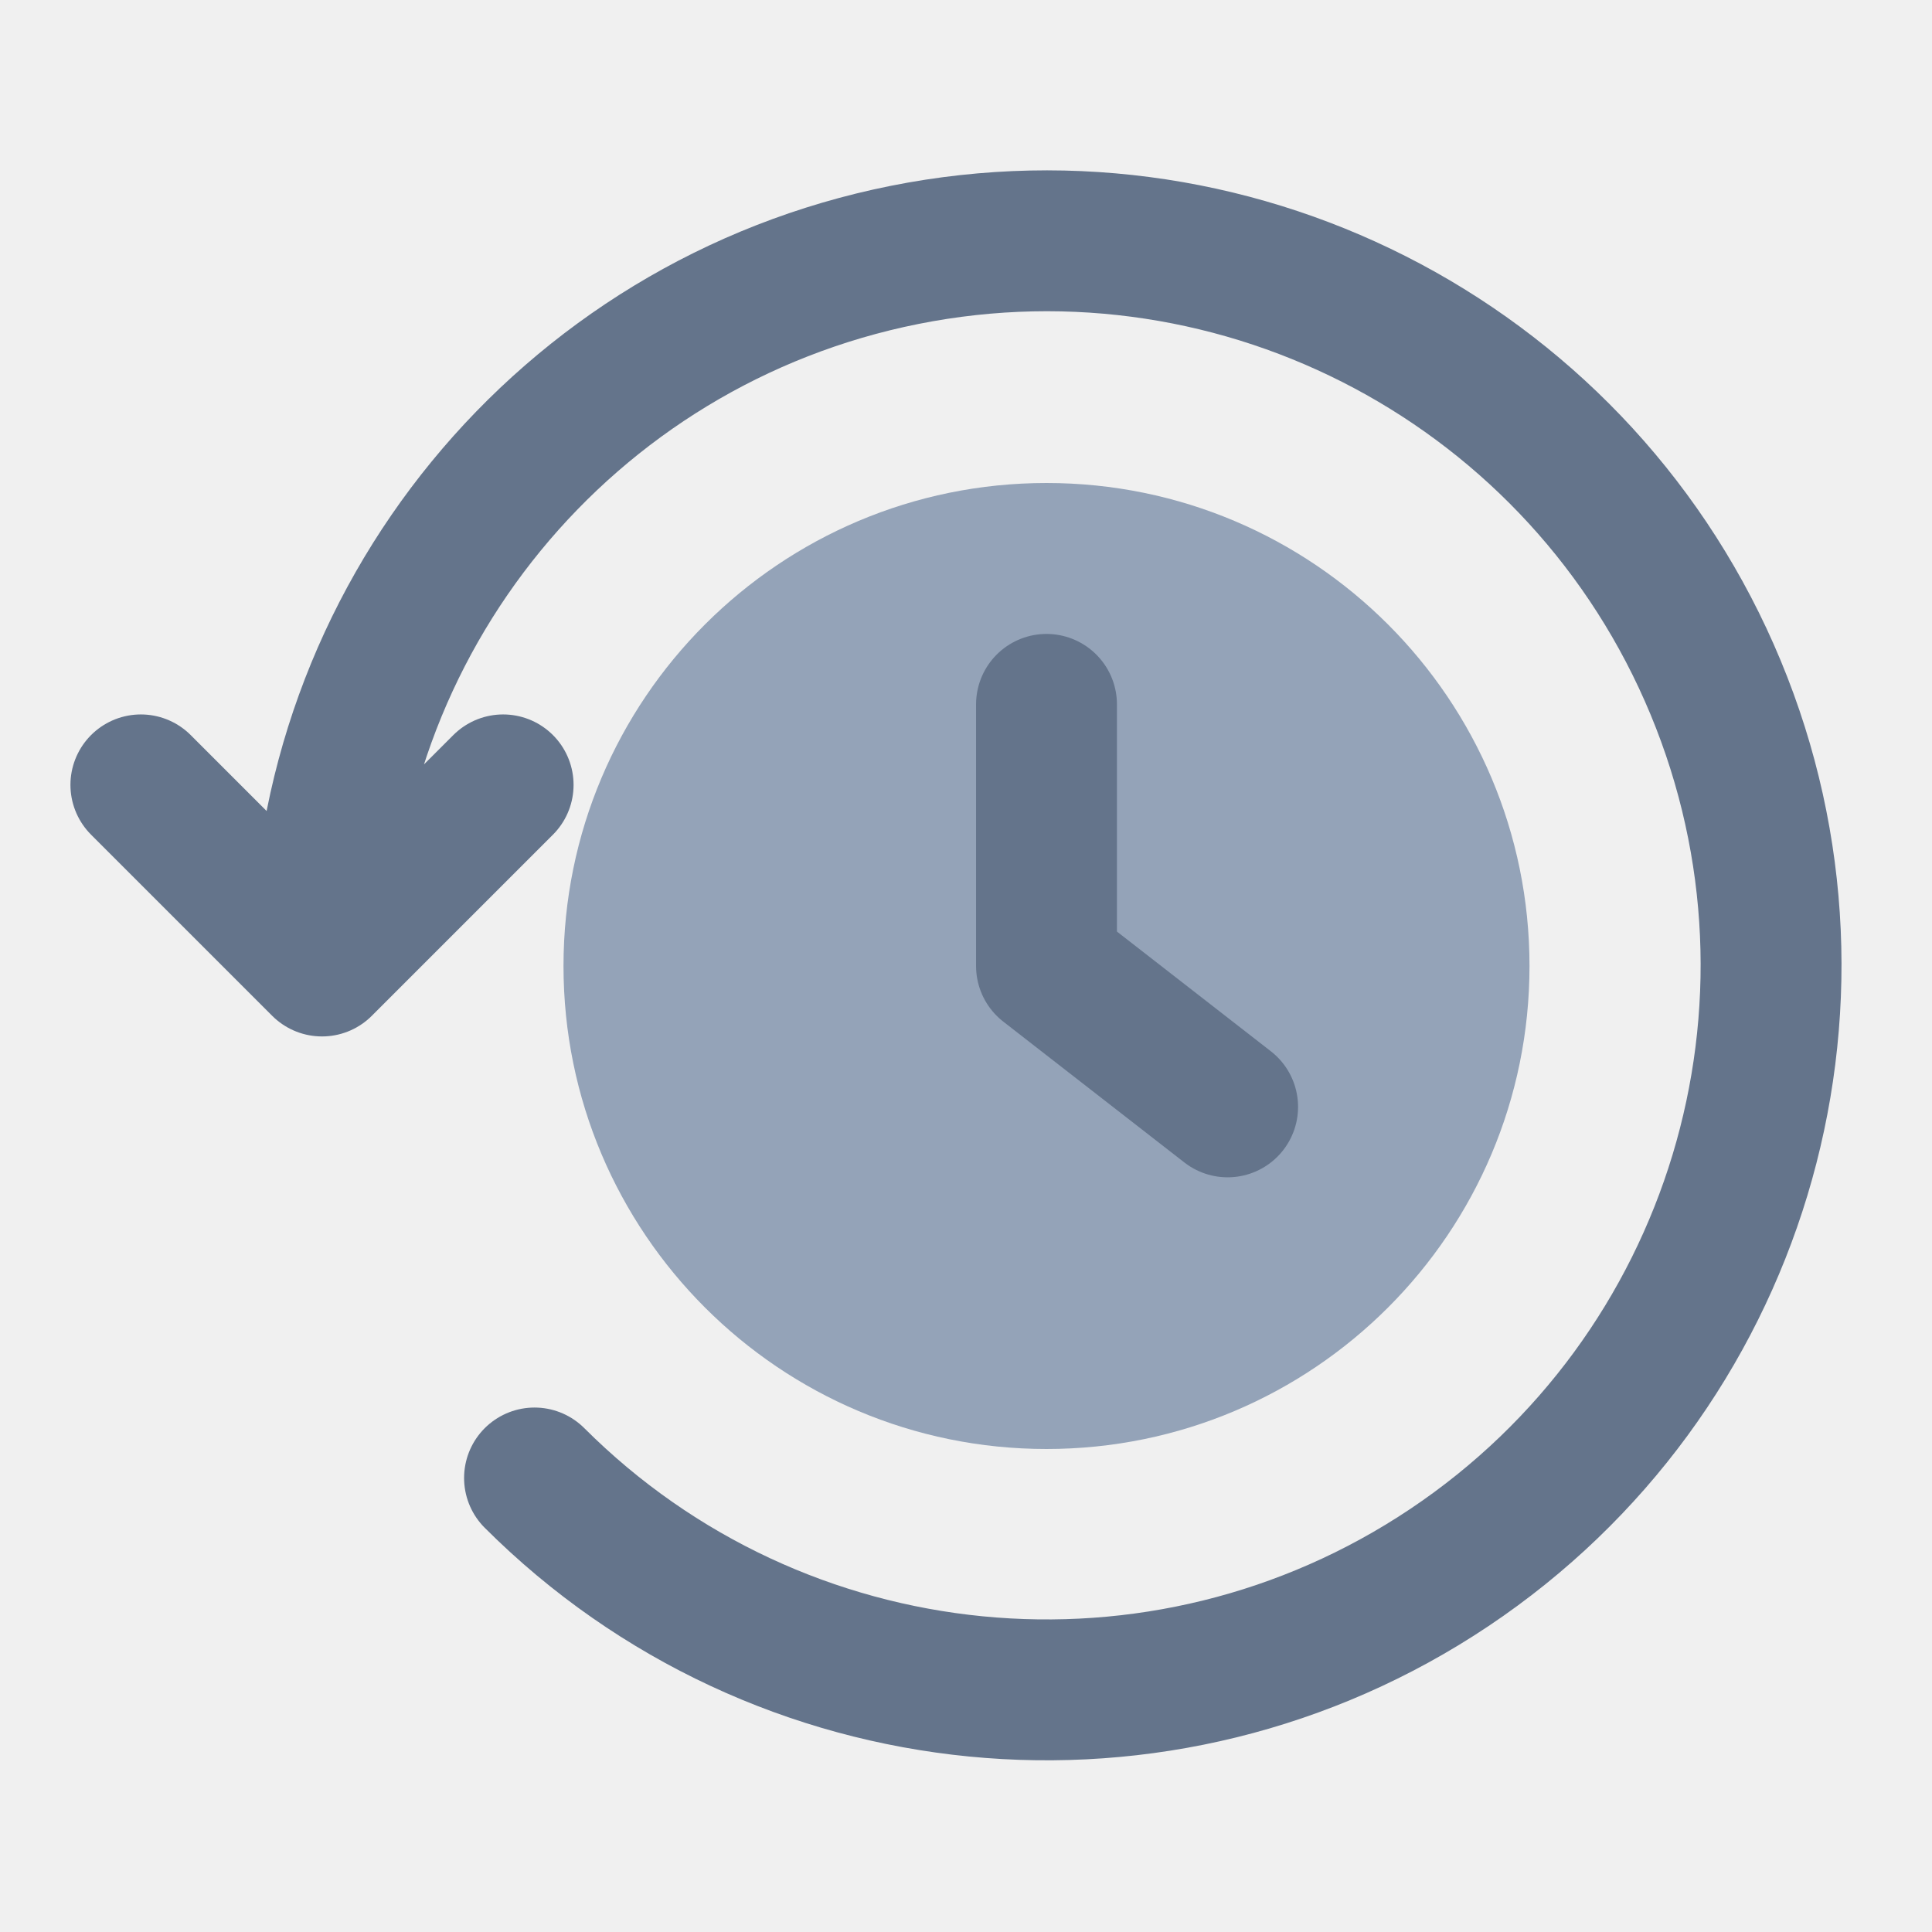
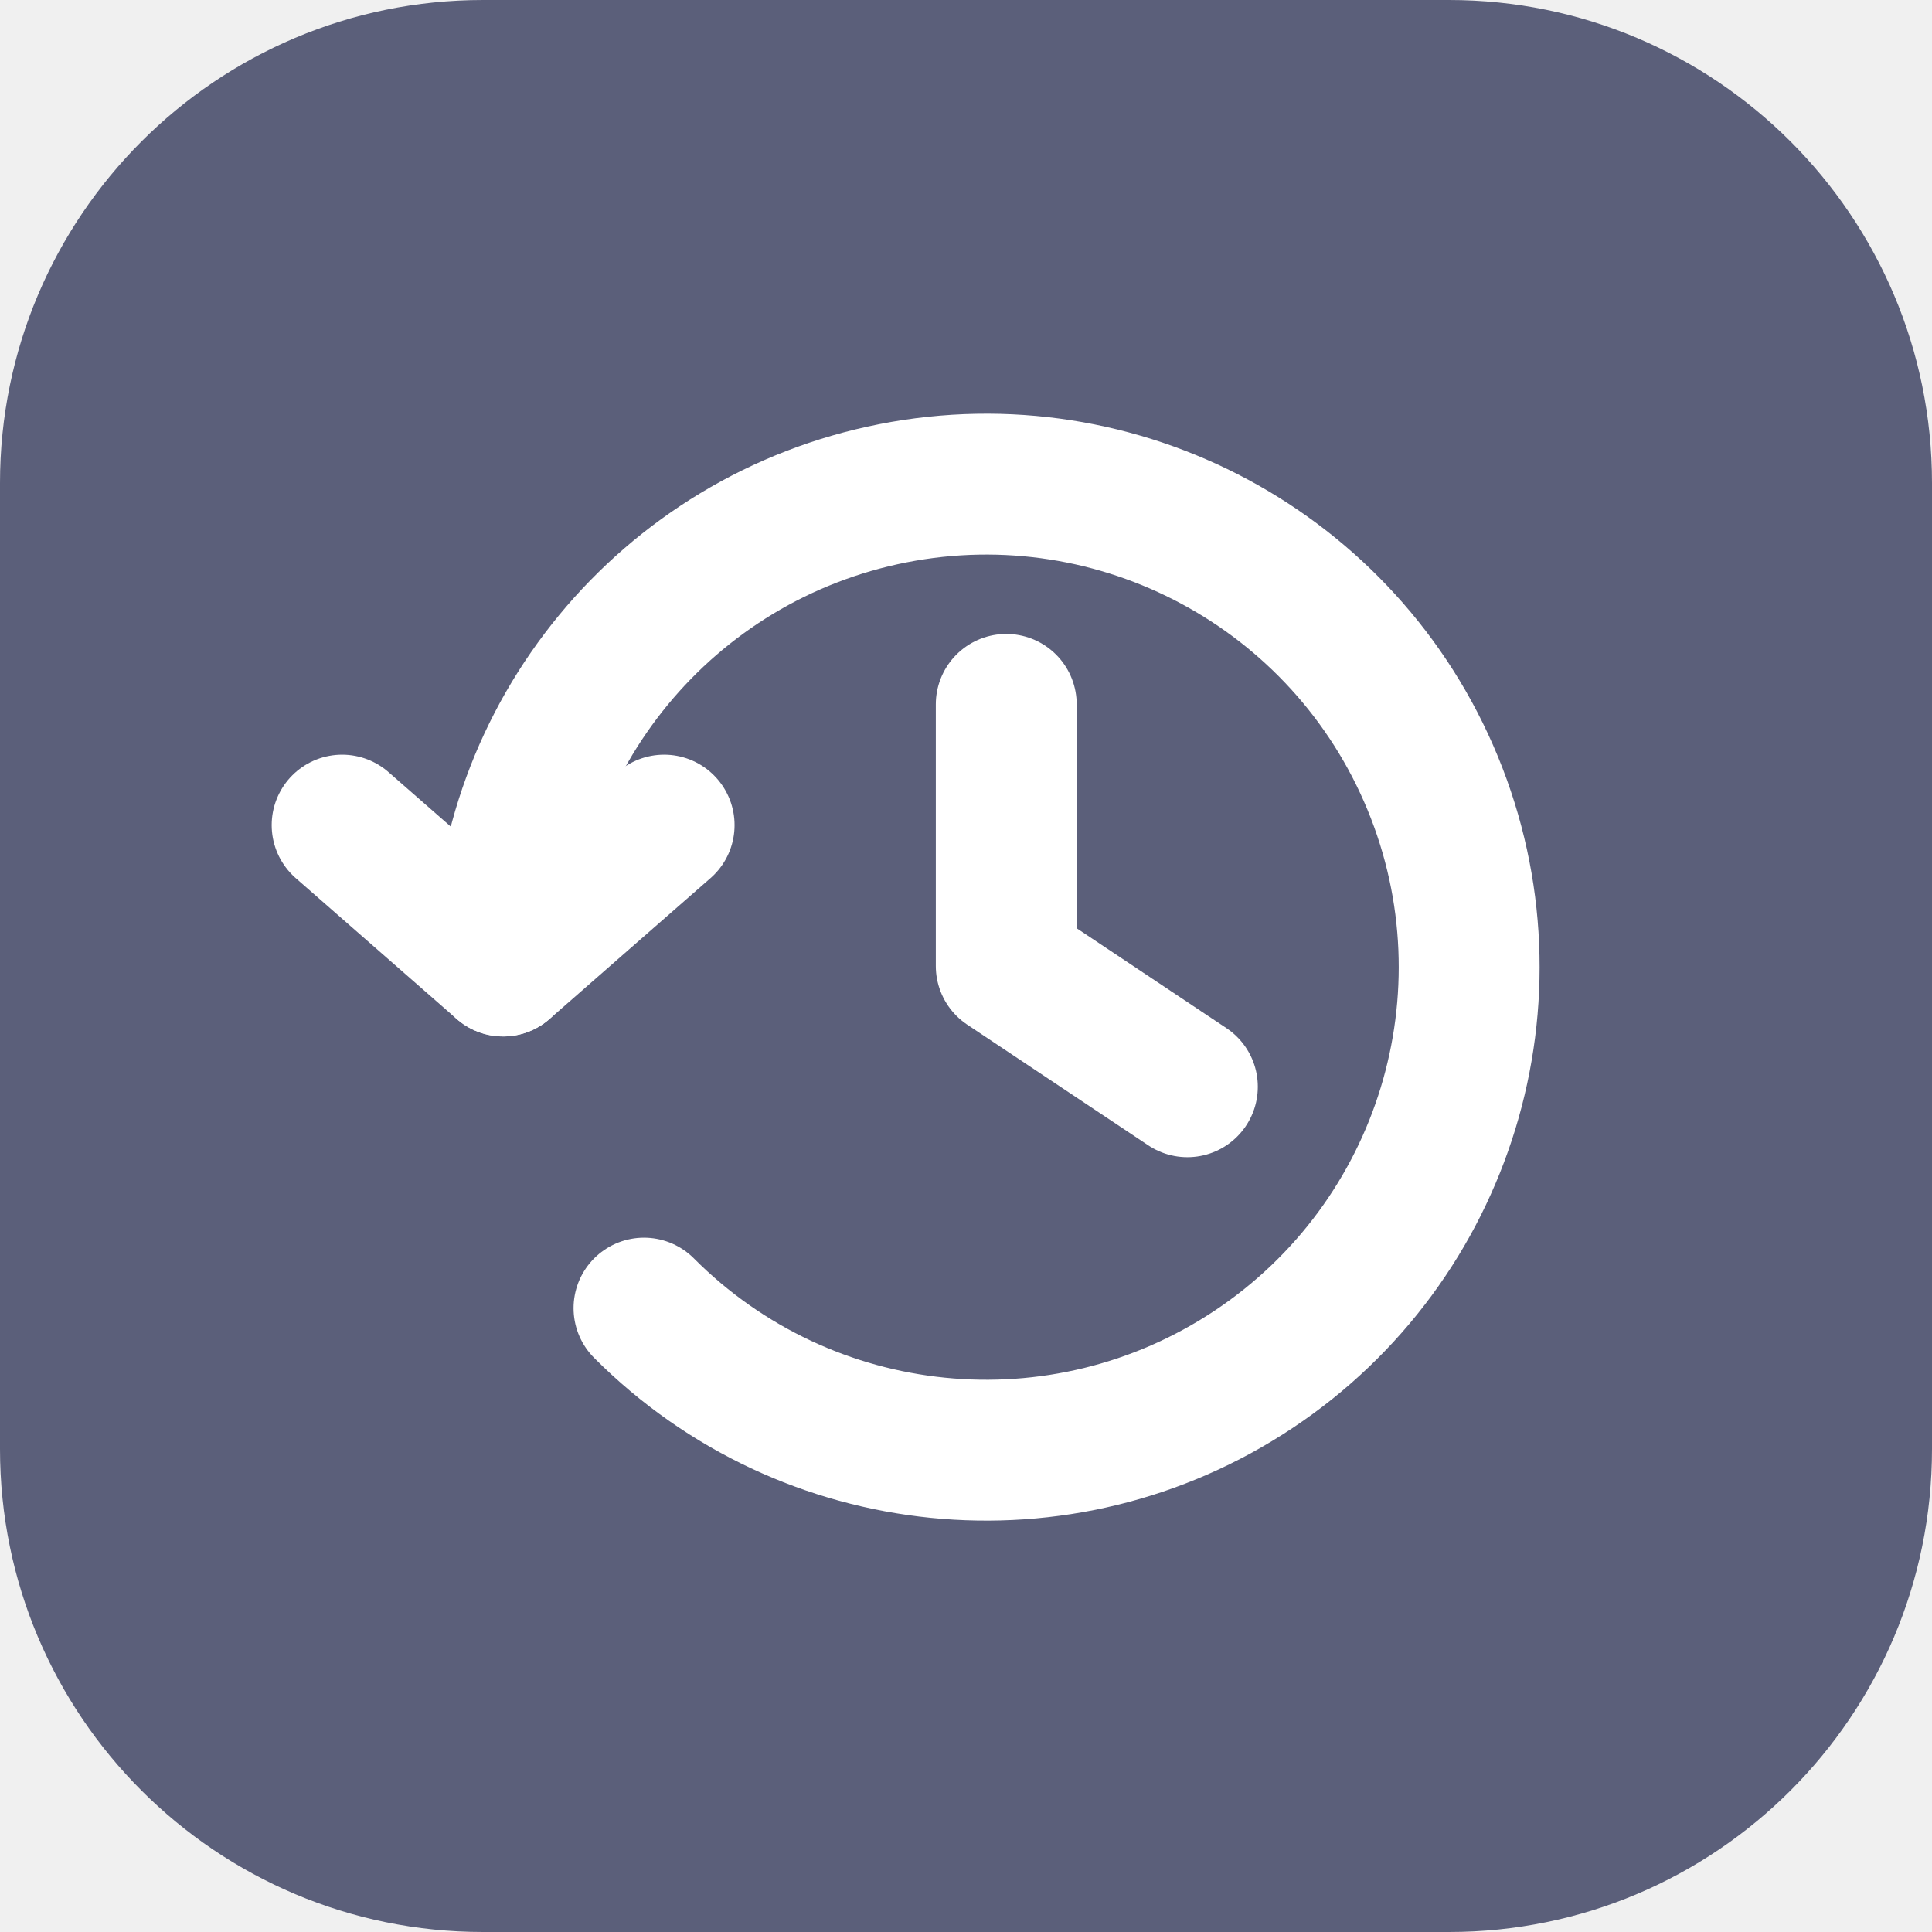
- <svg xmlns="http://www.w3.org/2000/svg" viewBox="0 0 24 24" width="24" height="24">
-   <circle cx="13" cy="12" r="6" fill="#94A3B8" />
-   <path d="M13 8.75V12l2.25 1.75" fill="none" stroke="#64748B" stroke-width="1.75" stroke-linecap="round" stroke-linejoin="round" />
-   <path d="M4 12a9 9 0 1 1 2.64 6.36M1.75 9.75L4 12l2.25-2.25" fill="none" stroke="#64748B" stroke-width="1.75" stroke-linecap="round" stroke-linejoin="round" />
+ <svg xmlns="http://www.w3.org/2000/svg" viewBox="0 0 48 48" width="48" height="48">
+   <rect width="48" height="48" rx="12" fill="#5B5F7A" />
+   <g fill="none" stroke="#FFFFFF" stroke-width="3.5" stroke-linecap="round" stroke-linejoin="round">
+     <path d="M12.5 24a12 12 0 1 1 3.5 8.5" />
+     <path d="M8.5 20.5l4 3.5 4-3.5" />
+     <path d="M25 17.5V24l4.5 3" />
+   </g>
</svg>
